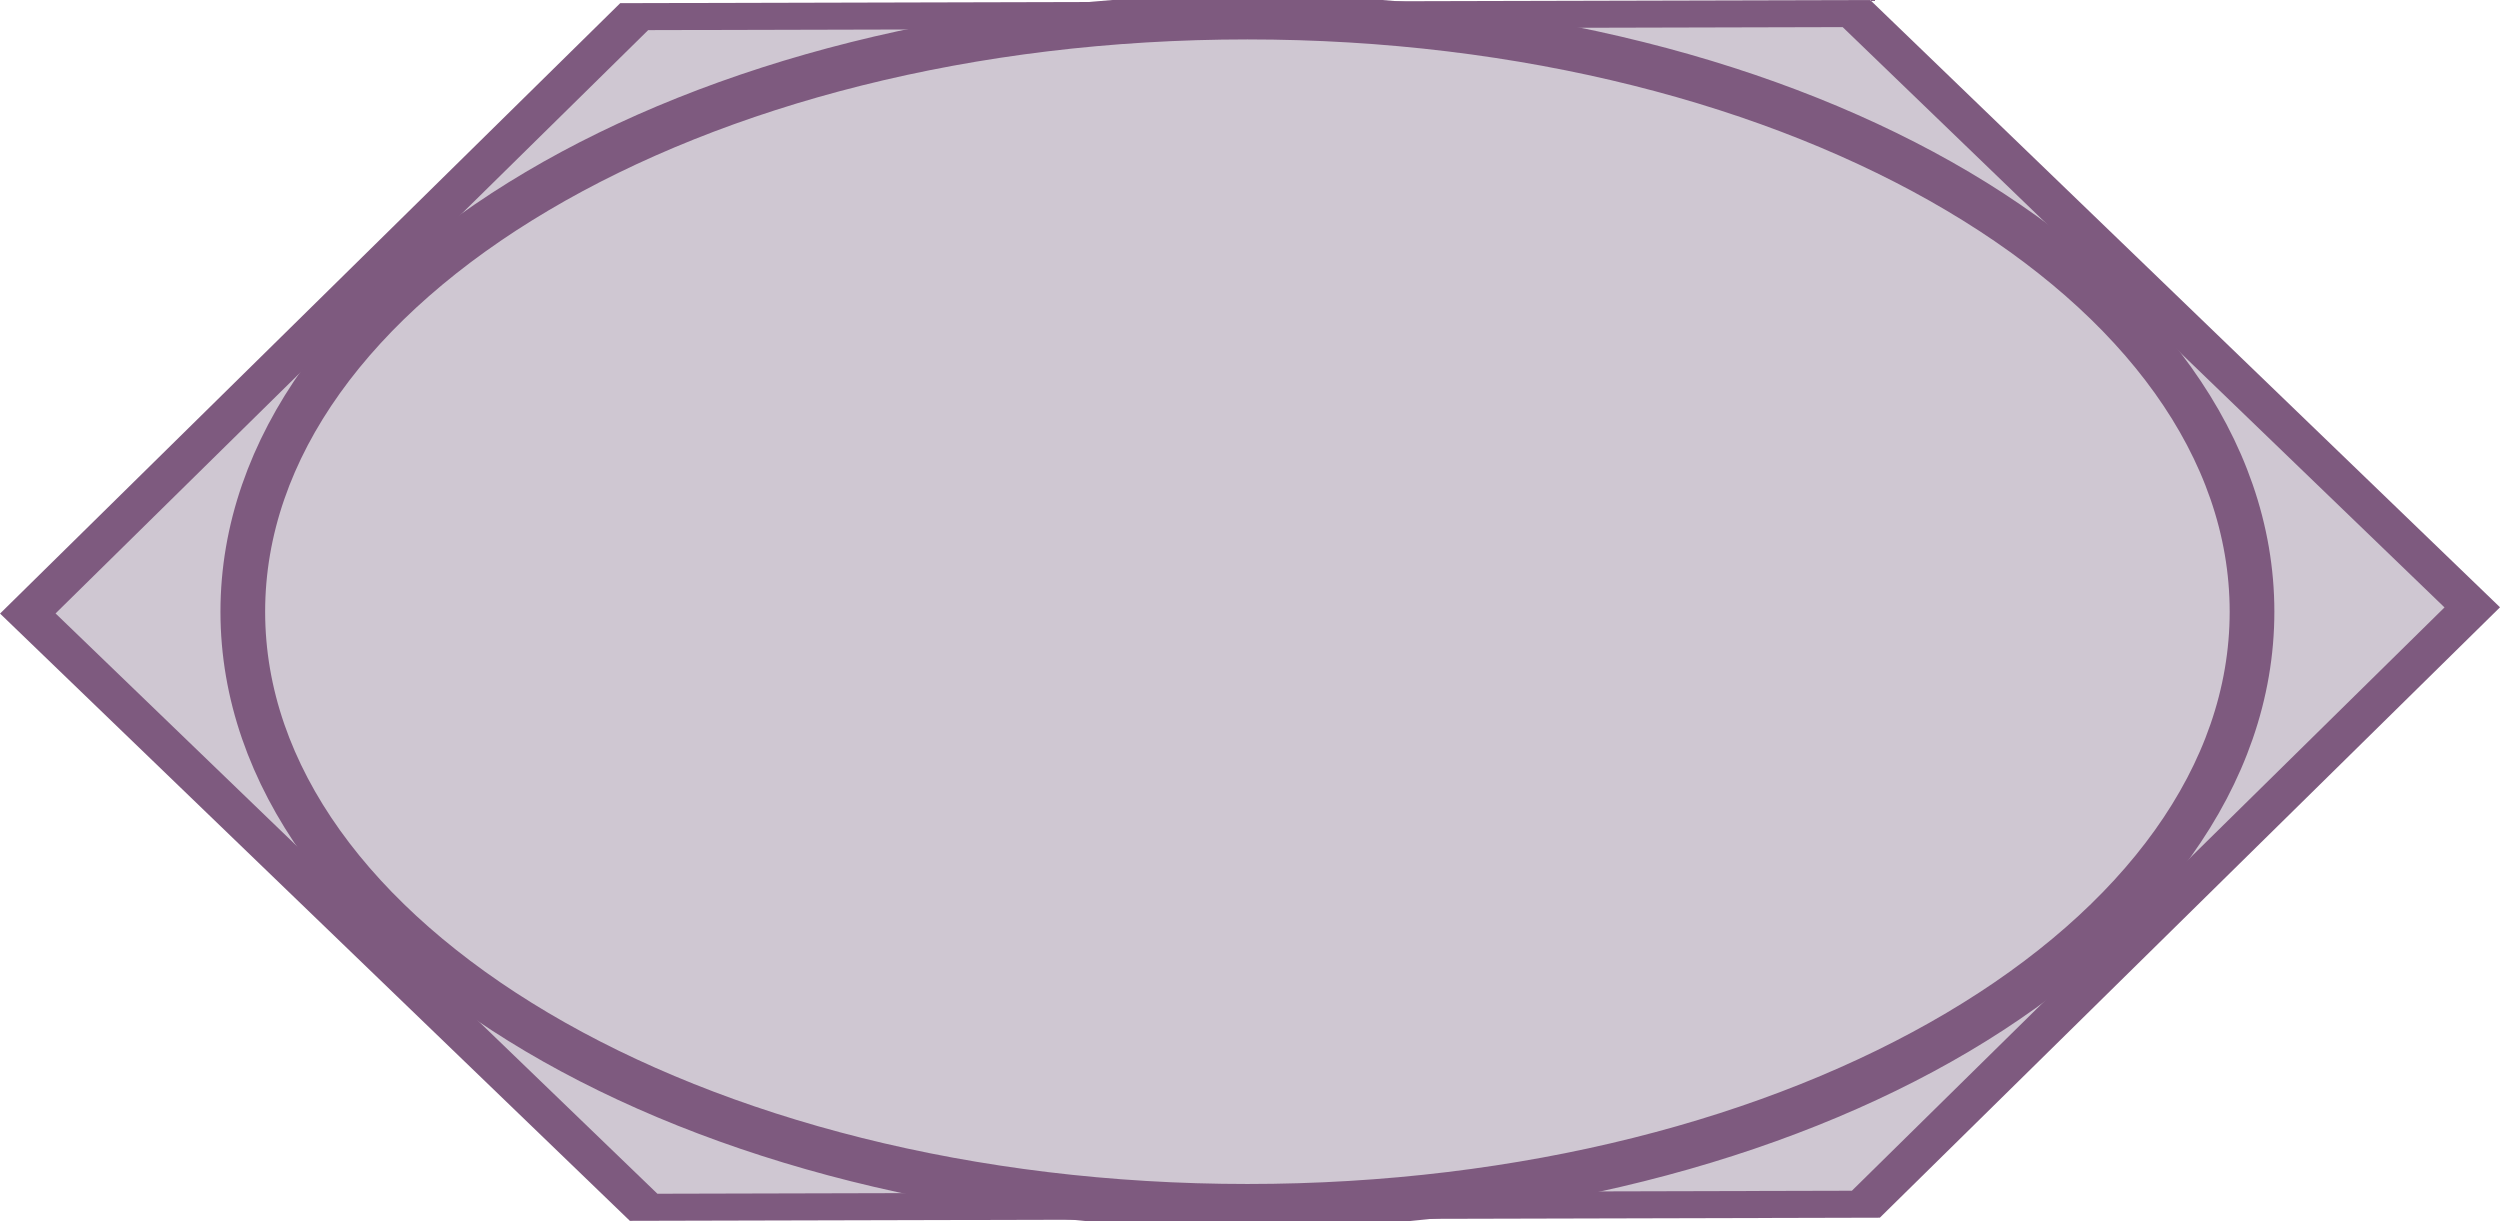
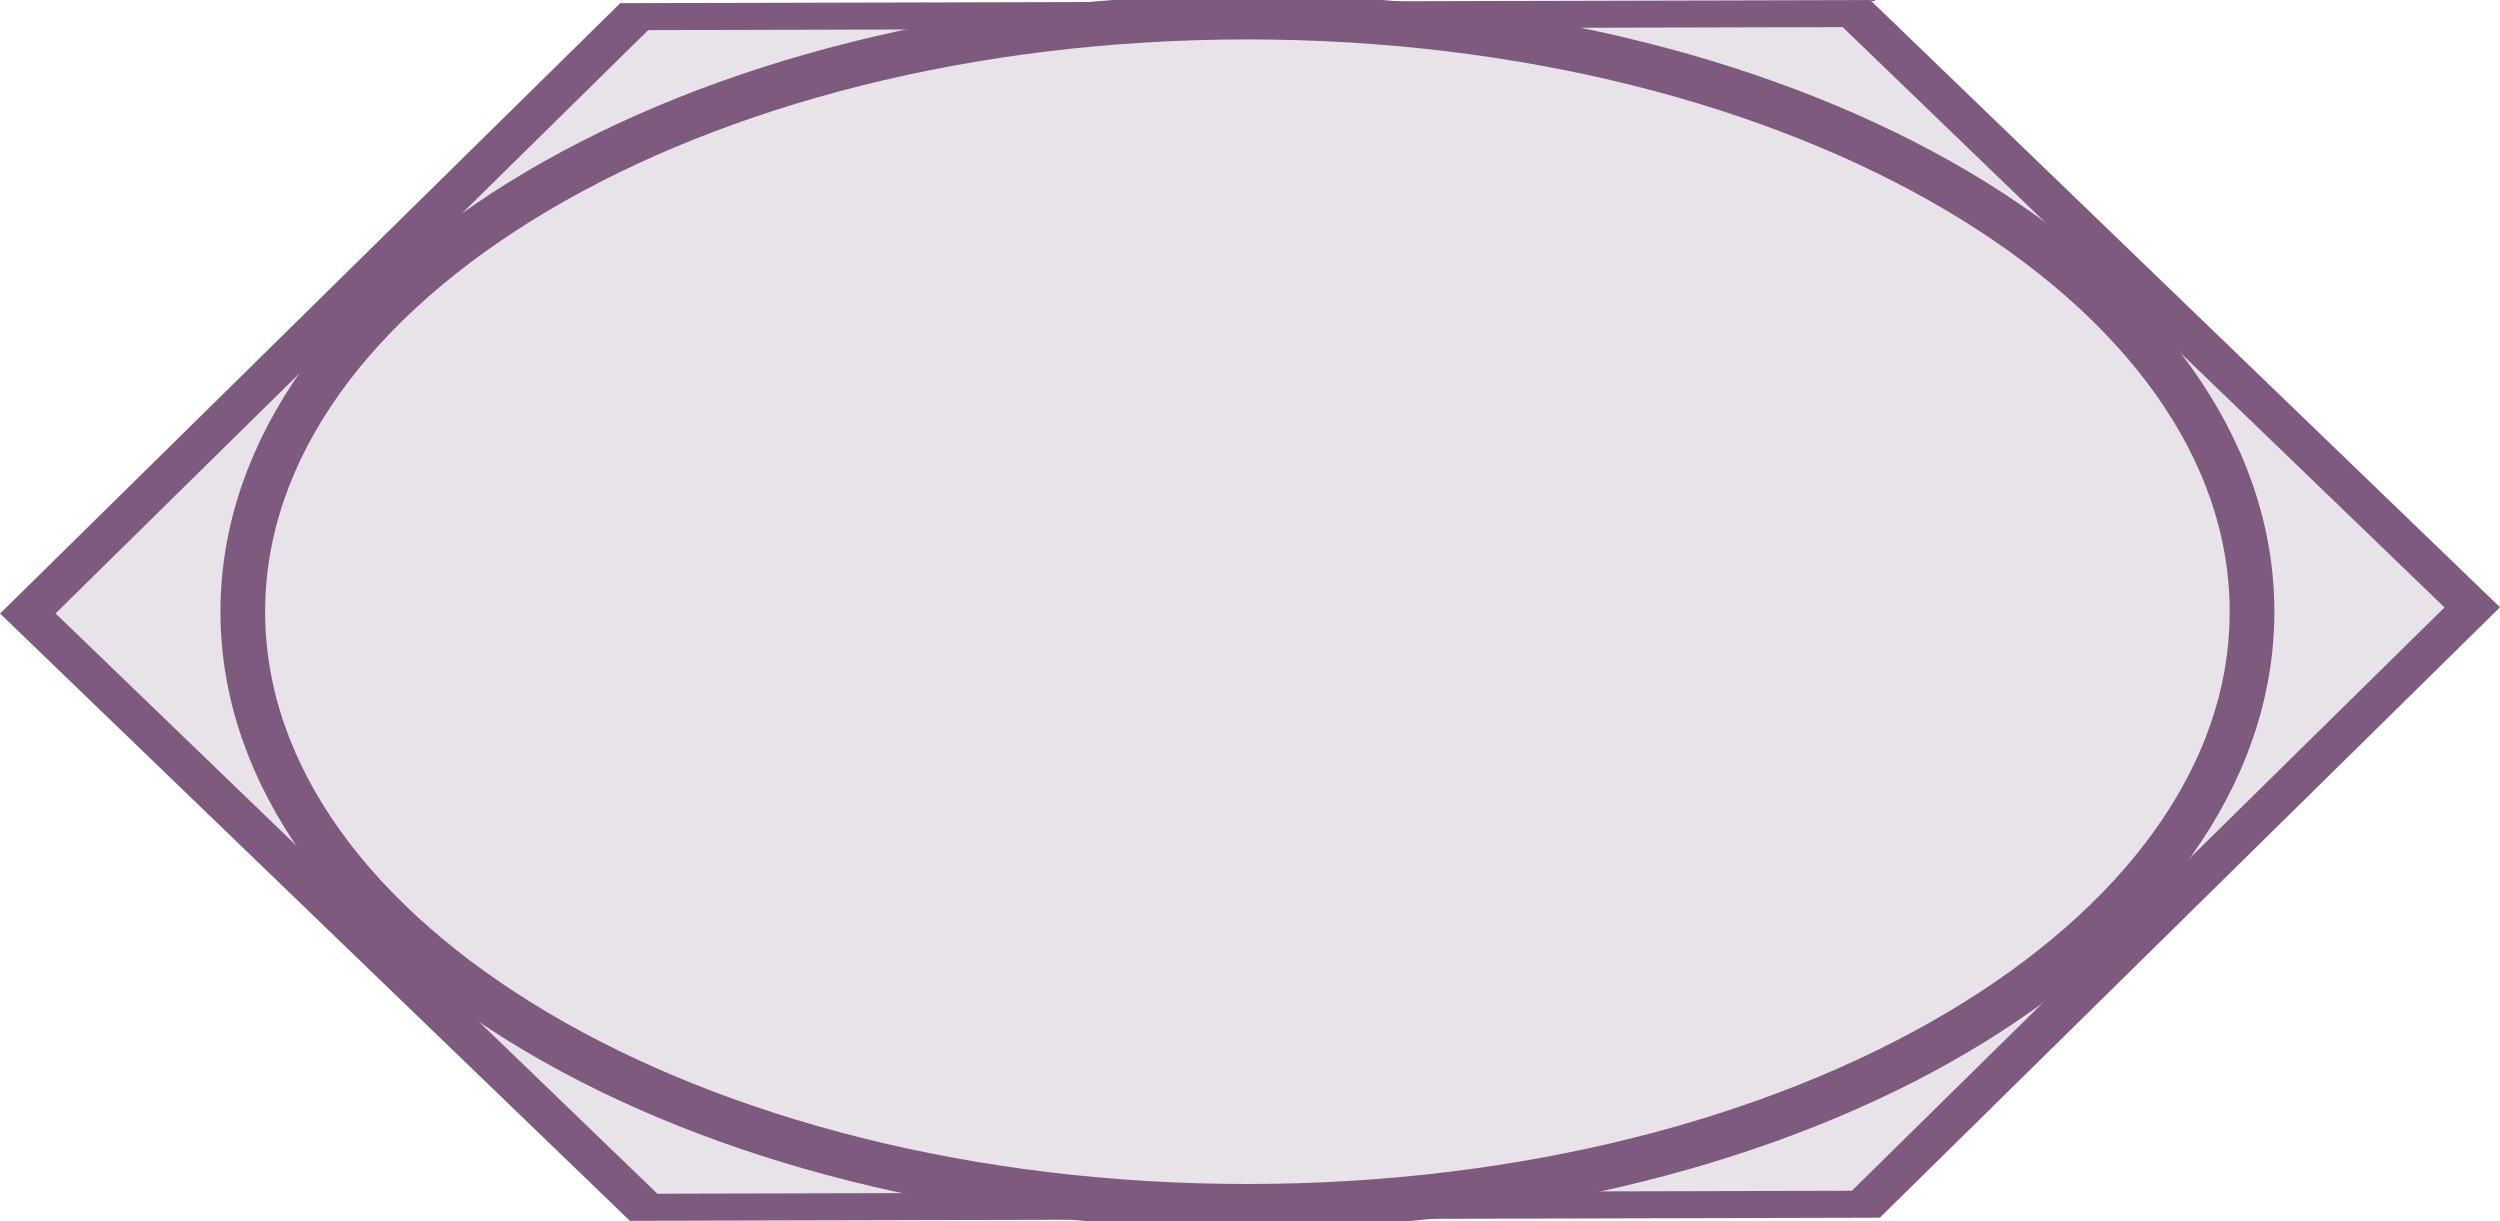
<svg xmlns="http://www.w3.org/2000/svg" id="svg8" version="1.1" viewBox="0 0 162.797 79.498" height="79.498mm" width="162.797mm">
  <defs id="defs2" />
  <g transform="translate(-64.40622,-57.11436)" id="layer1">
-     <path transform="matrix(3.358084,0,0,1.888669,-152.0048,-121.6771)" d="m 100.444,95.133 11.942,20.473 -11.759,20.579 -23.701,0.106 -11.942,-20.473 11.759,-20.579 z" id="path817" style="fill:#cfc7d2;fill-opacity:1;stroke:#7e5a7f;stroke-width:0.932;stroke-miterlimit:4;stroke-dasharray:none;stroke-opacity:1" />
-     <ellipse ry="38.721" rx="65.419" cy="96.948" cx="145.636" id="path816" style="fill:#cfc7d2;fill-opacity:1;stroke:#7e5a7f;stroke-width:2.91;stroke-miterlimit:4;stroke-dasharray:none;stroke-dashoffset:0;stroke-opacity:1" />
+     <path transform="matrix(3.358084,0,0,1.888669,-152.0048,-121.6771)" d="m 100.444,95.133 11.942,20.473 -11.759,20.579 -23.701,0.106 -11.942,-20.473 11.759,-20.579 z" id="path817" style="fill:#e7e3e9;fill-opacity:1;stroke:#7e5a7f;stroke-width:0.932;stroke-miterlimit:4;stroke-dasharray:none;stroke-opacity:1" />
+     <ellipse ry="38.721" rx="65.419" cy="96.948" cx="145.636" id="path816" style="fill:#e7e3e9;fill-opacity:1;stroke:#7e5a7f;stroke-width:2.91;stroke-miterlimit:4;stroke-dasharray:none;stroke-dashoffset:0;stroke-opacity:1" />
  </g>
</svg>
